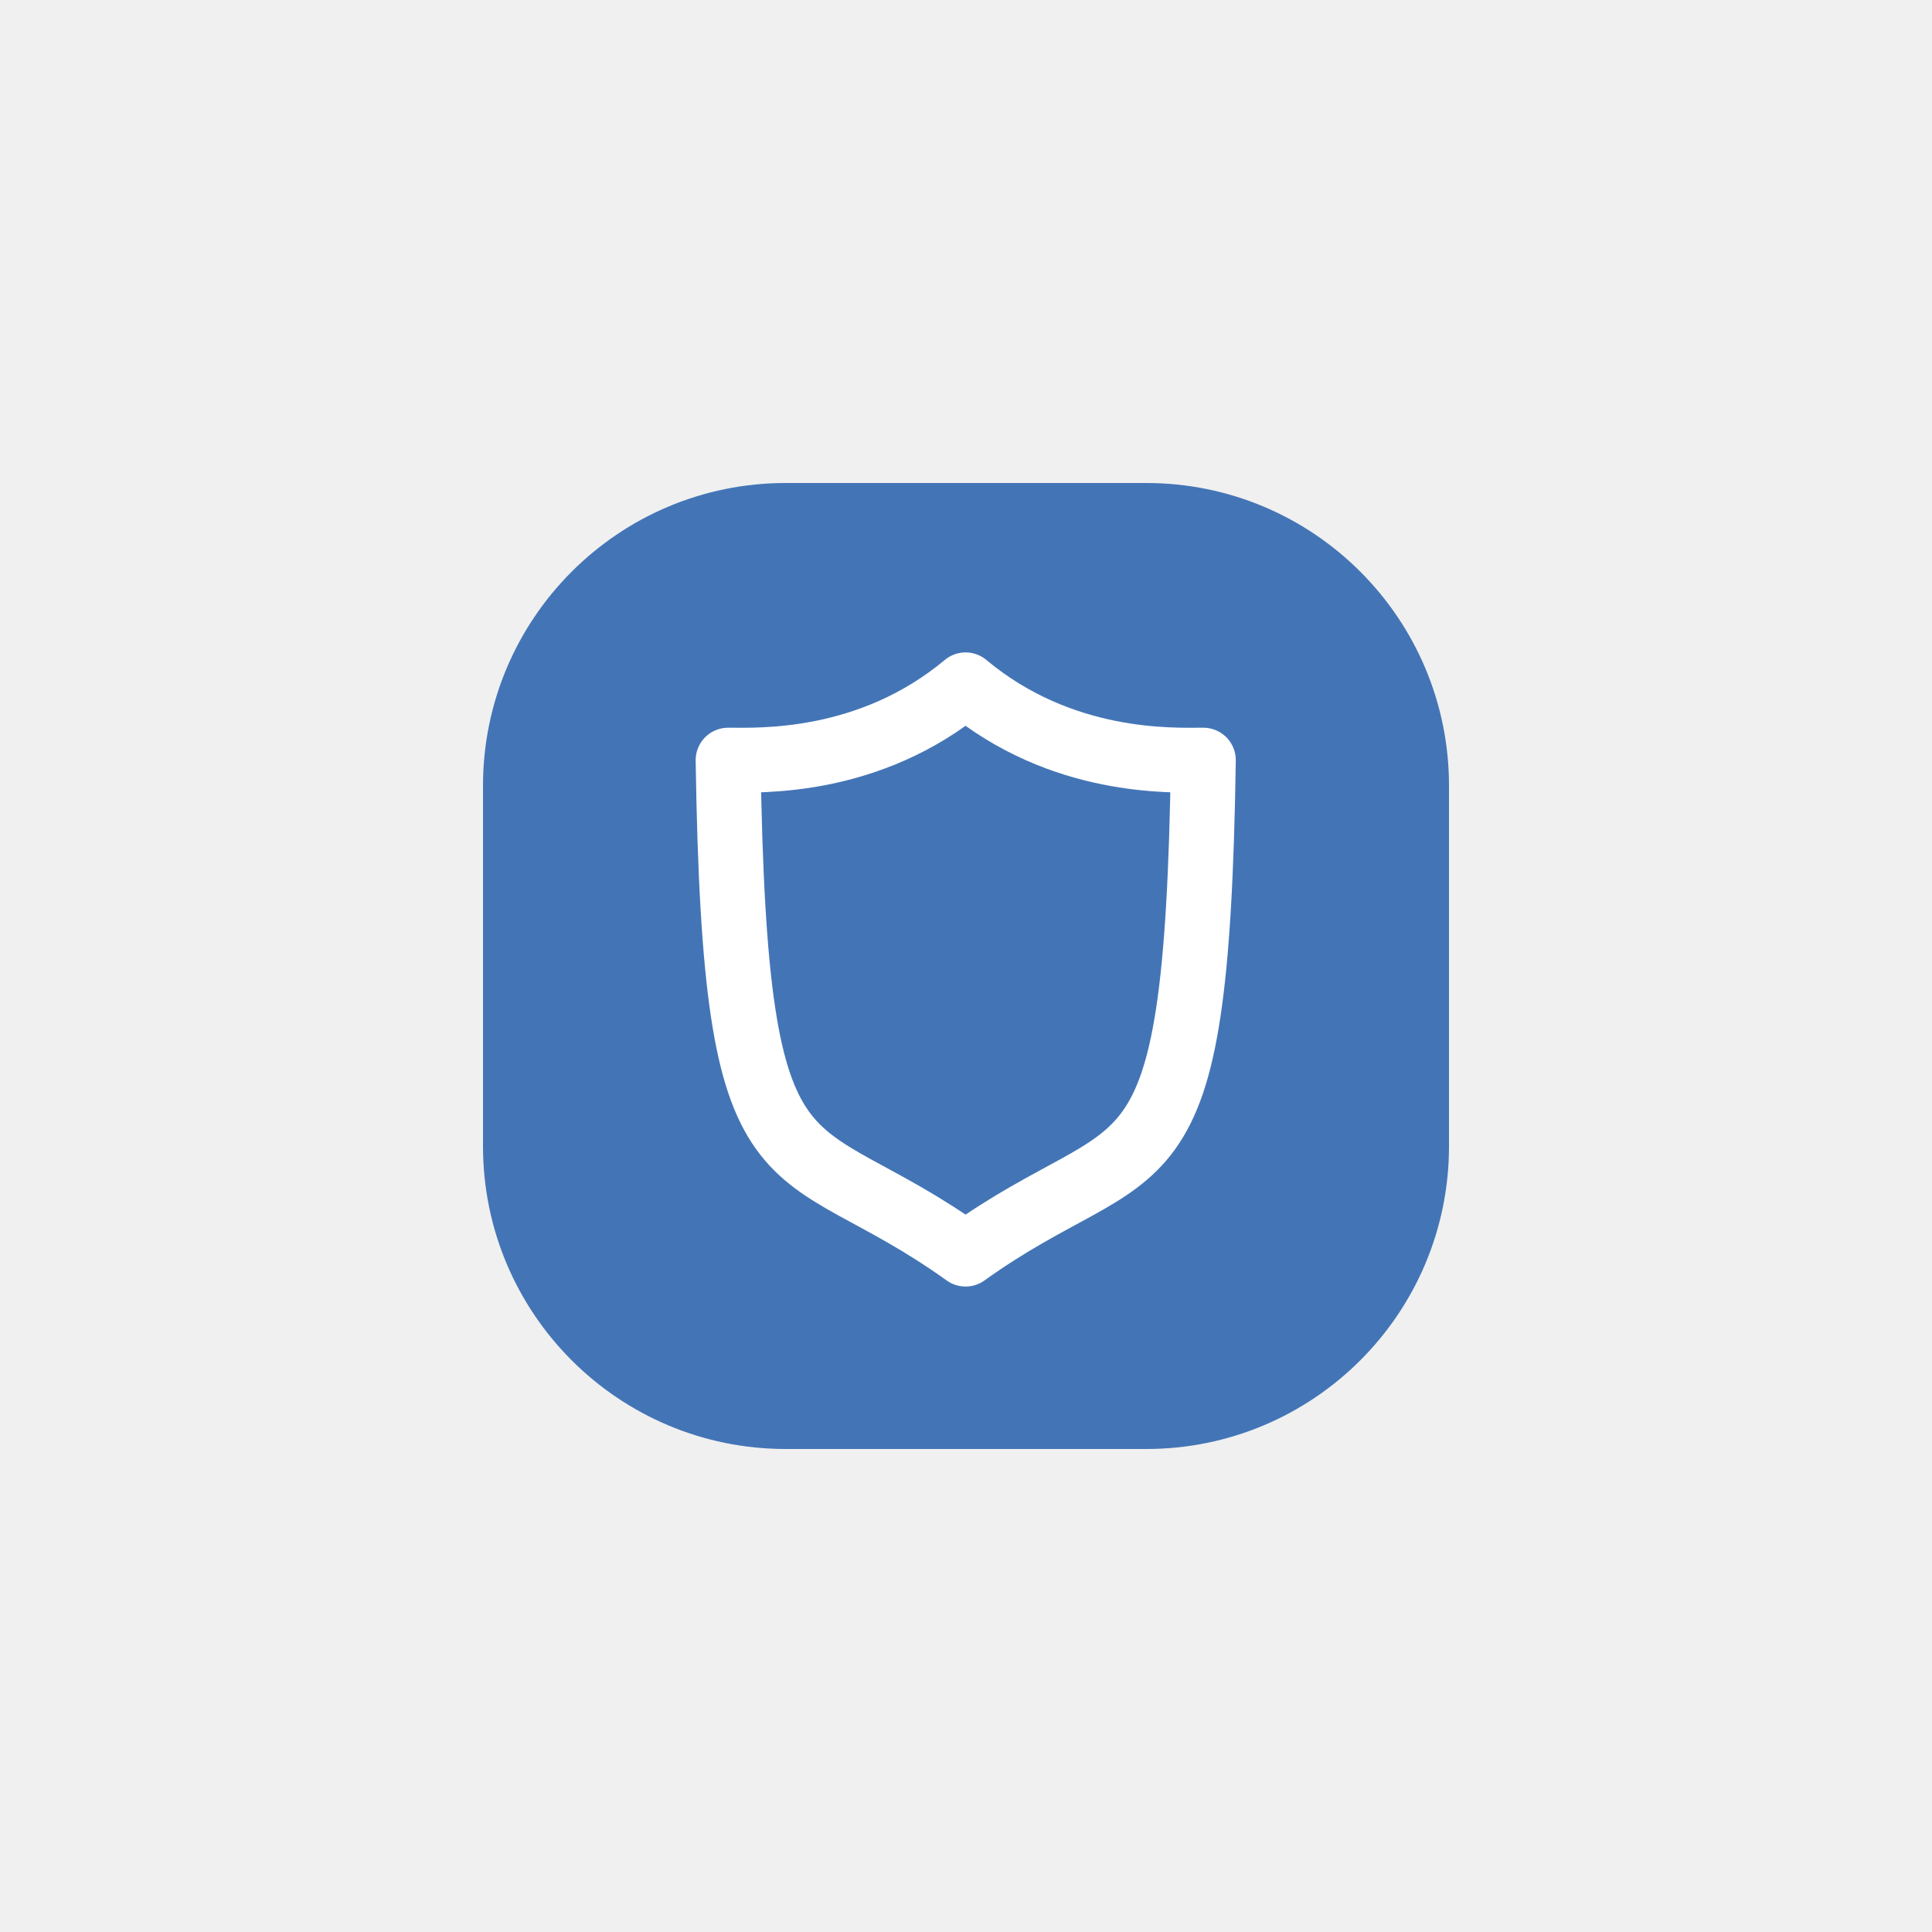
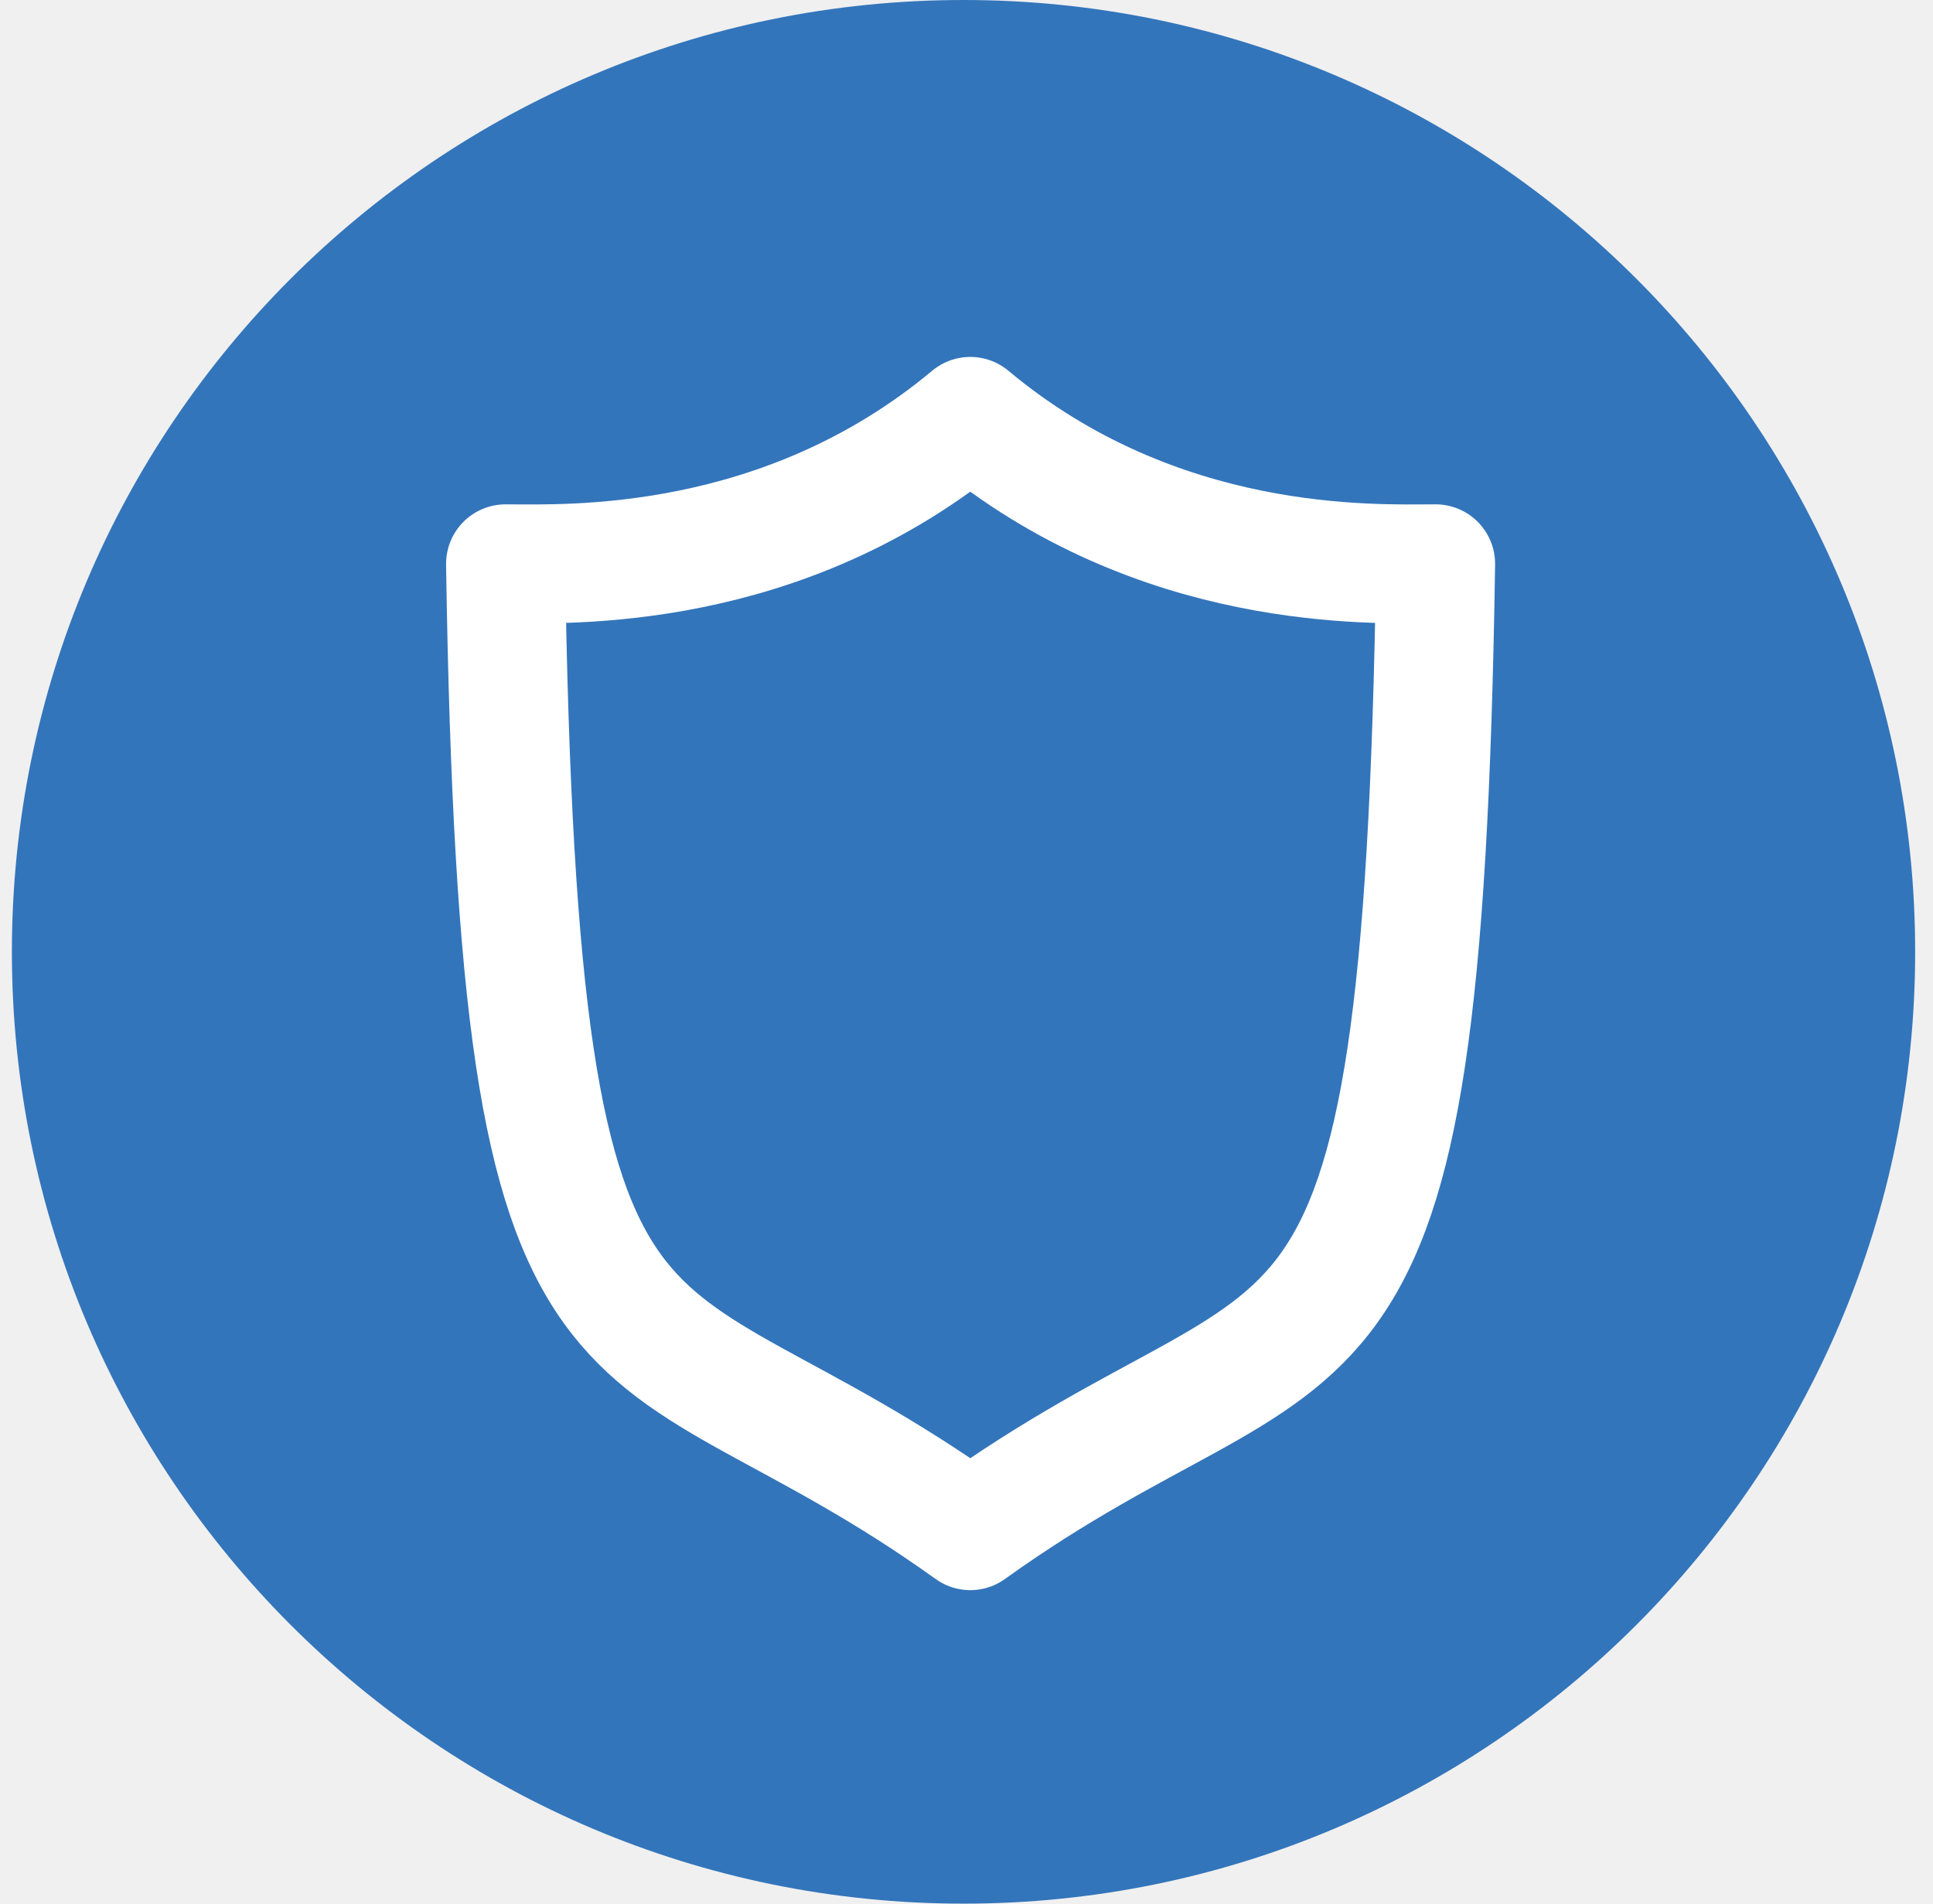
- <svg xmlns="http://www.w3.org/2000/svg" width="400" height="400" viewBox="0 0 400 400" fill="none">
-   <rect x="100" y="100" width="200" height="200" rx="62.687" fill="#4375B6" />
-   <path d="M199.91 141.791C219.807 158.408 242.623 157.383 249.142 157.383C247.716 251.886 236.851 233.147 199.91 259.646C162.969 233.147 152.172 251.886 150.746 157.383C157.197 157.383 180.014 158.408 199.91 141.791Z" stroke="white" stroke-width="13.433" stroke-miterlimit="10" stroke-linecap="round" stroke-linejoin="round" />
+ <svg xmlns="http://www.w3.org/2000/svg" width="65" height="64" viewBox="0 0 65 64" fill="none">
+   <g clip-path="url(#clip0)">
+     <path d="M32.4 64C50.073 64 64.4 49.673 64.4 32C64.4 14.327 50.073 0 32.4 0C14.727 0 0.4 14.327 0.4 32C0.4 49.673 14.727 64 32.4 64Z" fill="#3375BB" />
+     <path d="M32.627 14C38.951 19.282 46.203 18.956 48.275 18.956C47.822 48.994 44.368 43.037 32.627 51.46C20.885 43.037 17.453 48.994 17 18.956C19.05 18.956 26.303 19.282 32.627 14Z" stroke="white" stroke-width="4" stroke-miterlimit="10" stroke-linecap="round" stroke-linejoin="round" />
+   </g>
  <defs>
-     <linearGradient id="paint0_linear_3728_2178" x1="0" y1="400" x2="400" y2="400" gradientUnits="userSpaceOnUse">
-       <stop stop-color="#6BEFB7" />
-       <stop offset="0.333" stop-color="#A08AEE" />
-       <stop offset="0.661" stop-color="#F1BBF2" />
-       <stop offset="1" stop-color="#FDFF9B" />
-     </linearGradient>
+     <clipPath id="clip0">
+       <rect width="64" height="64" fill="white" transform="translate(0.399902)" />
+     </clipPath>
  </defs>
</svg>
